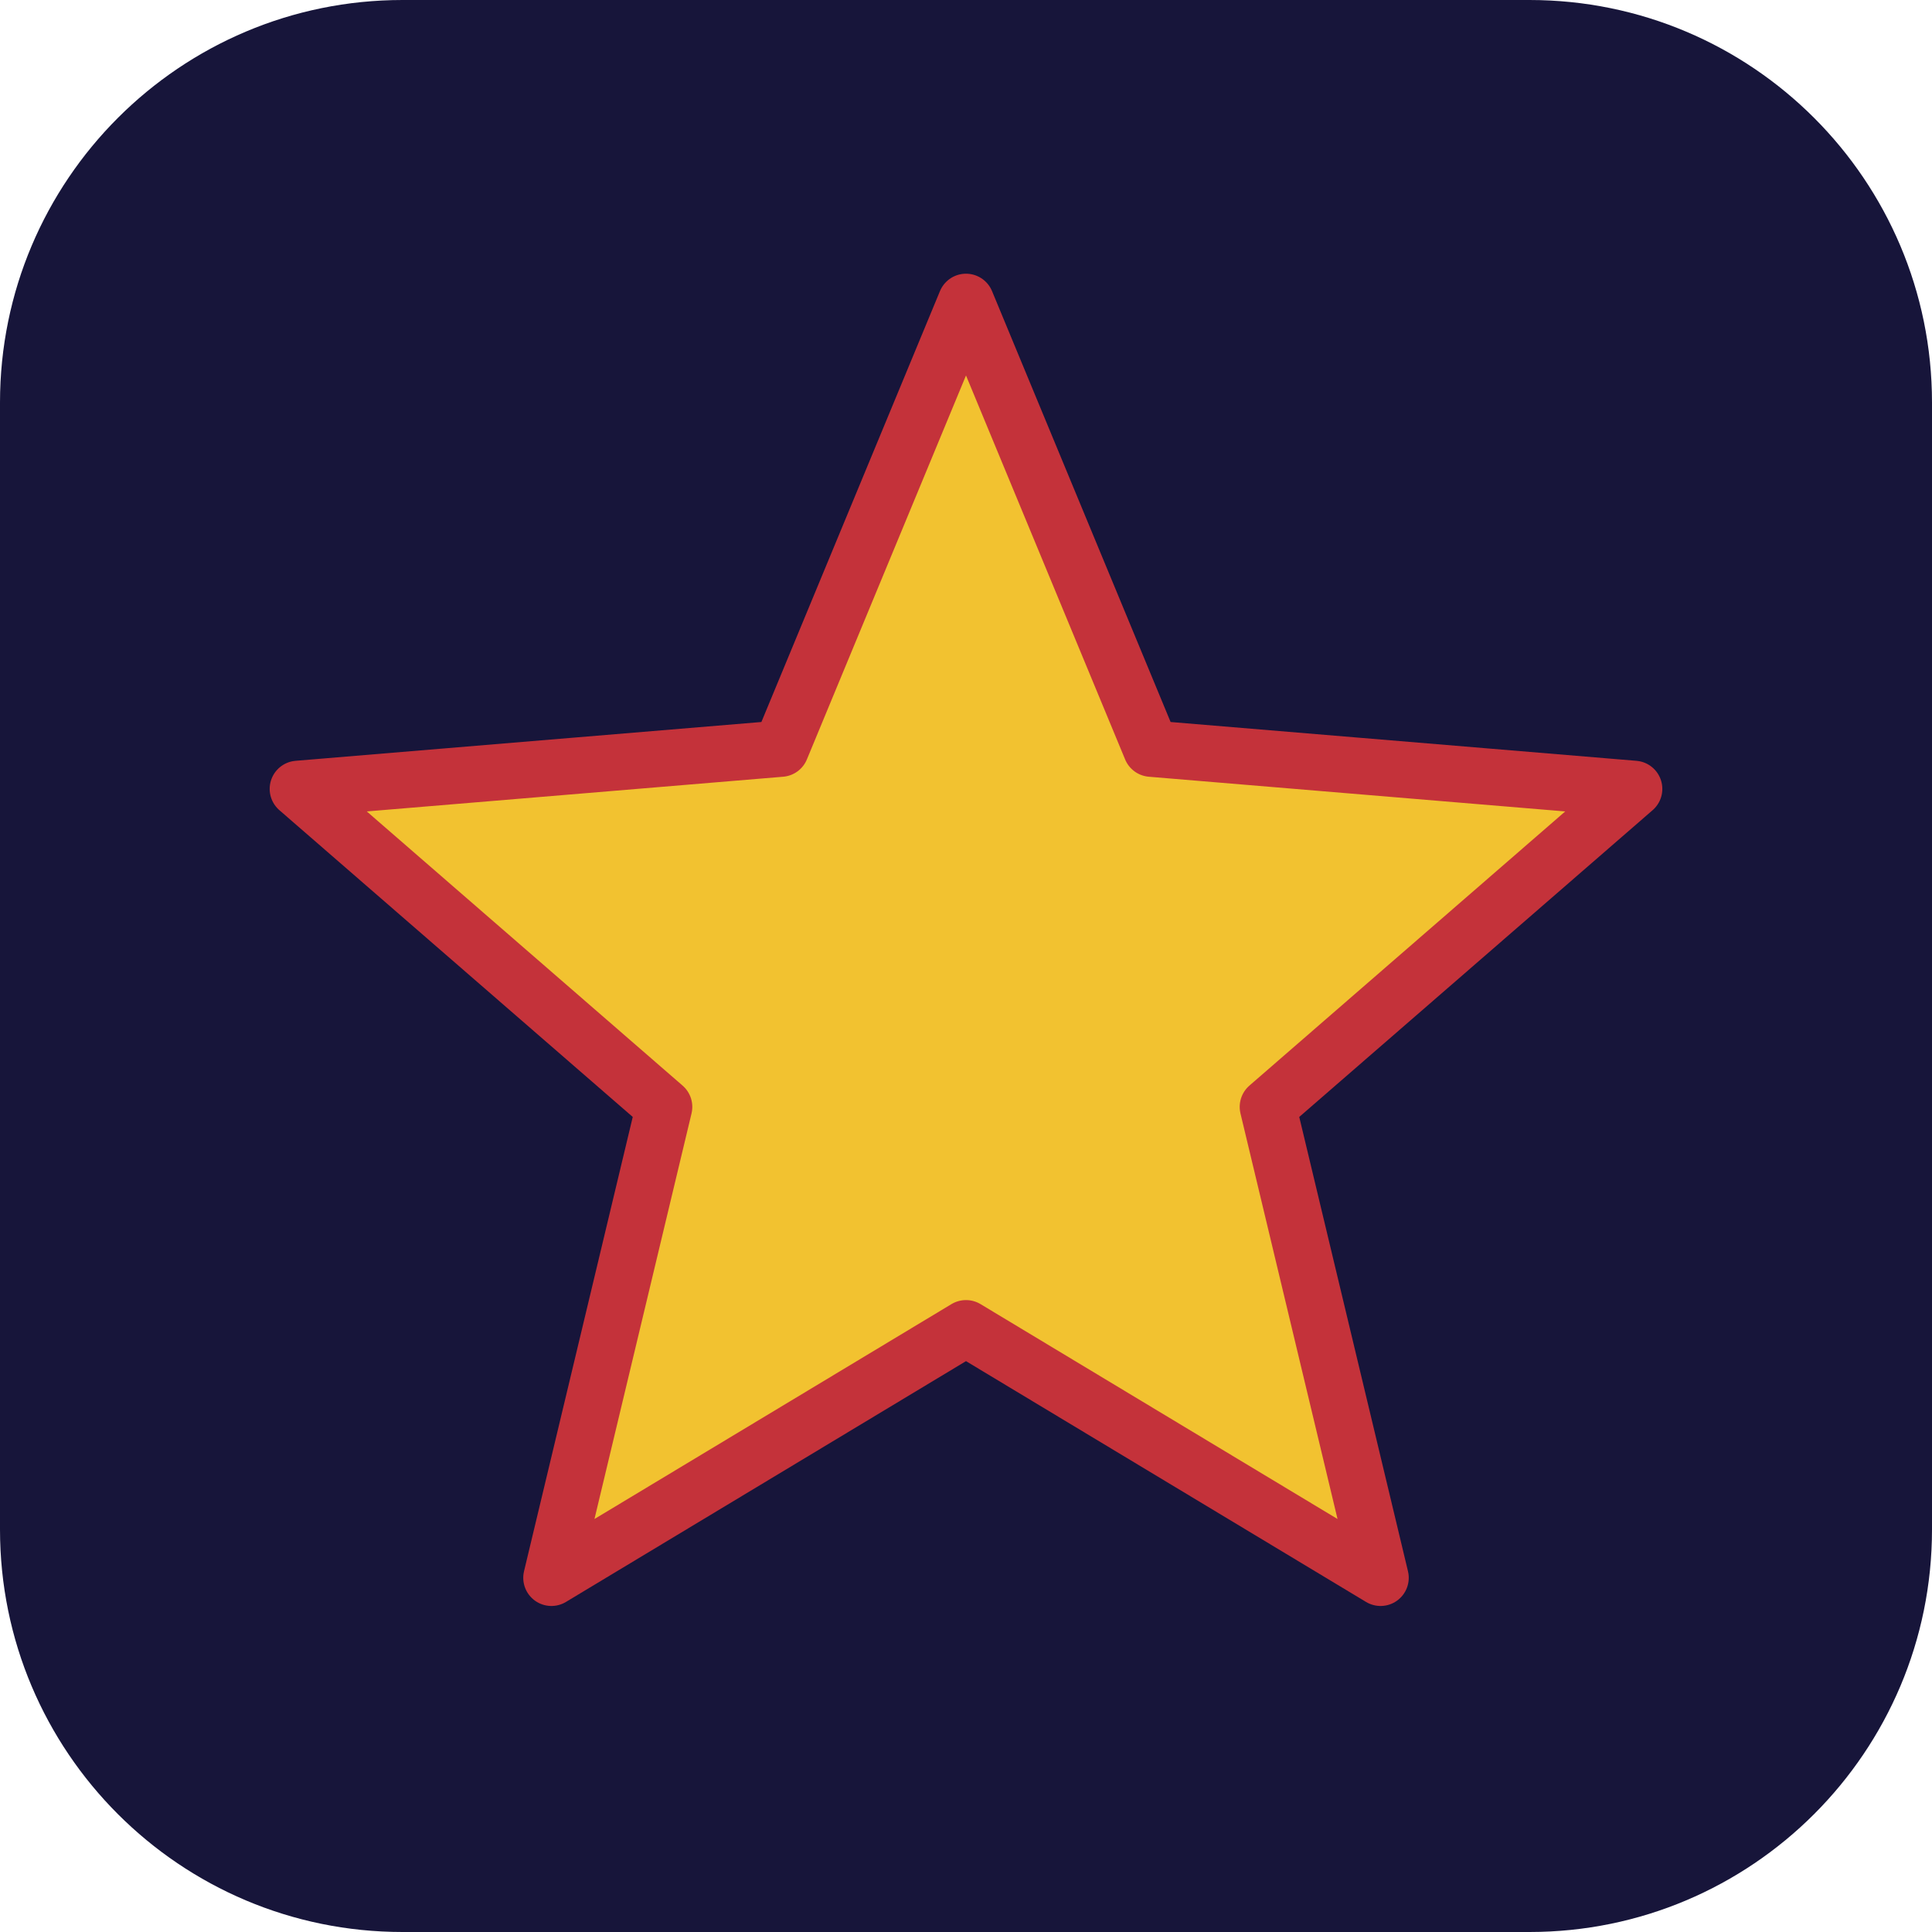
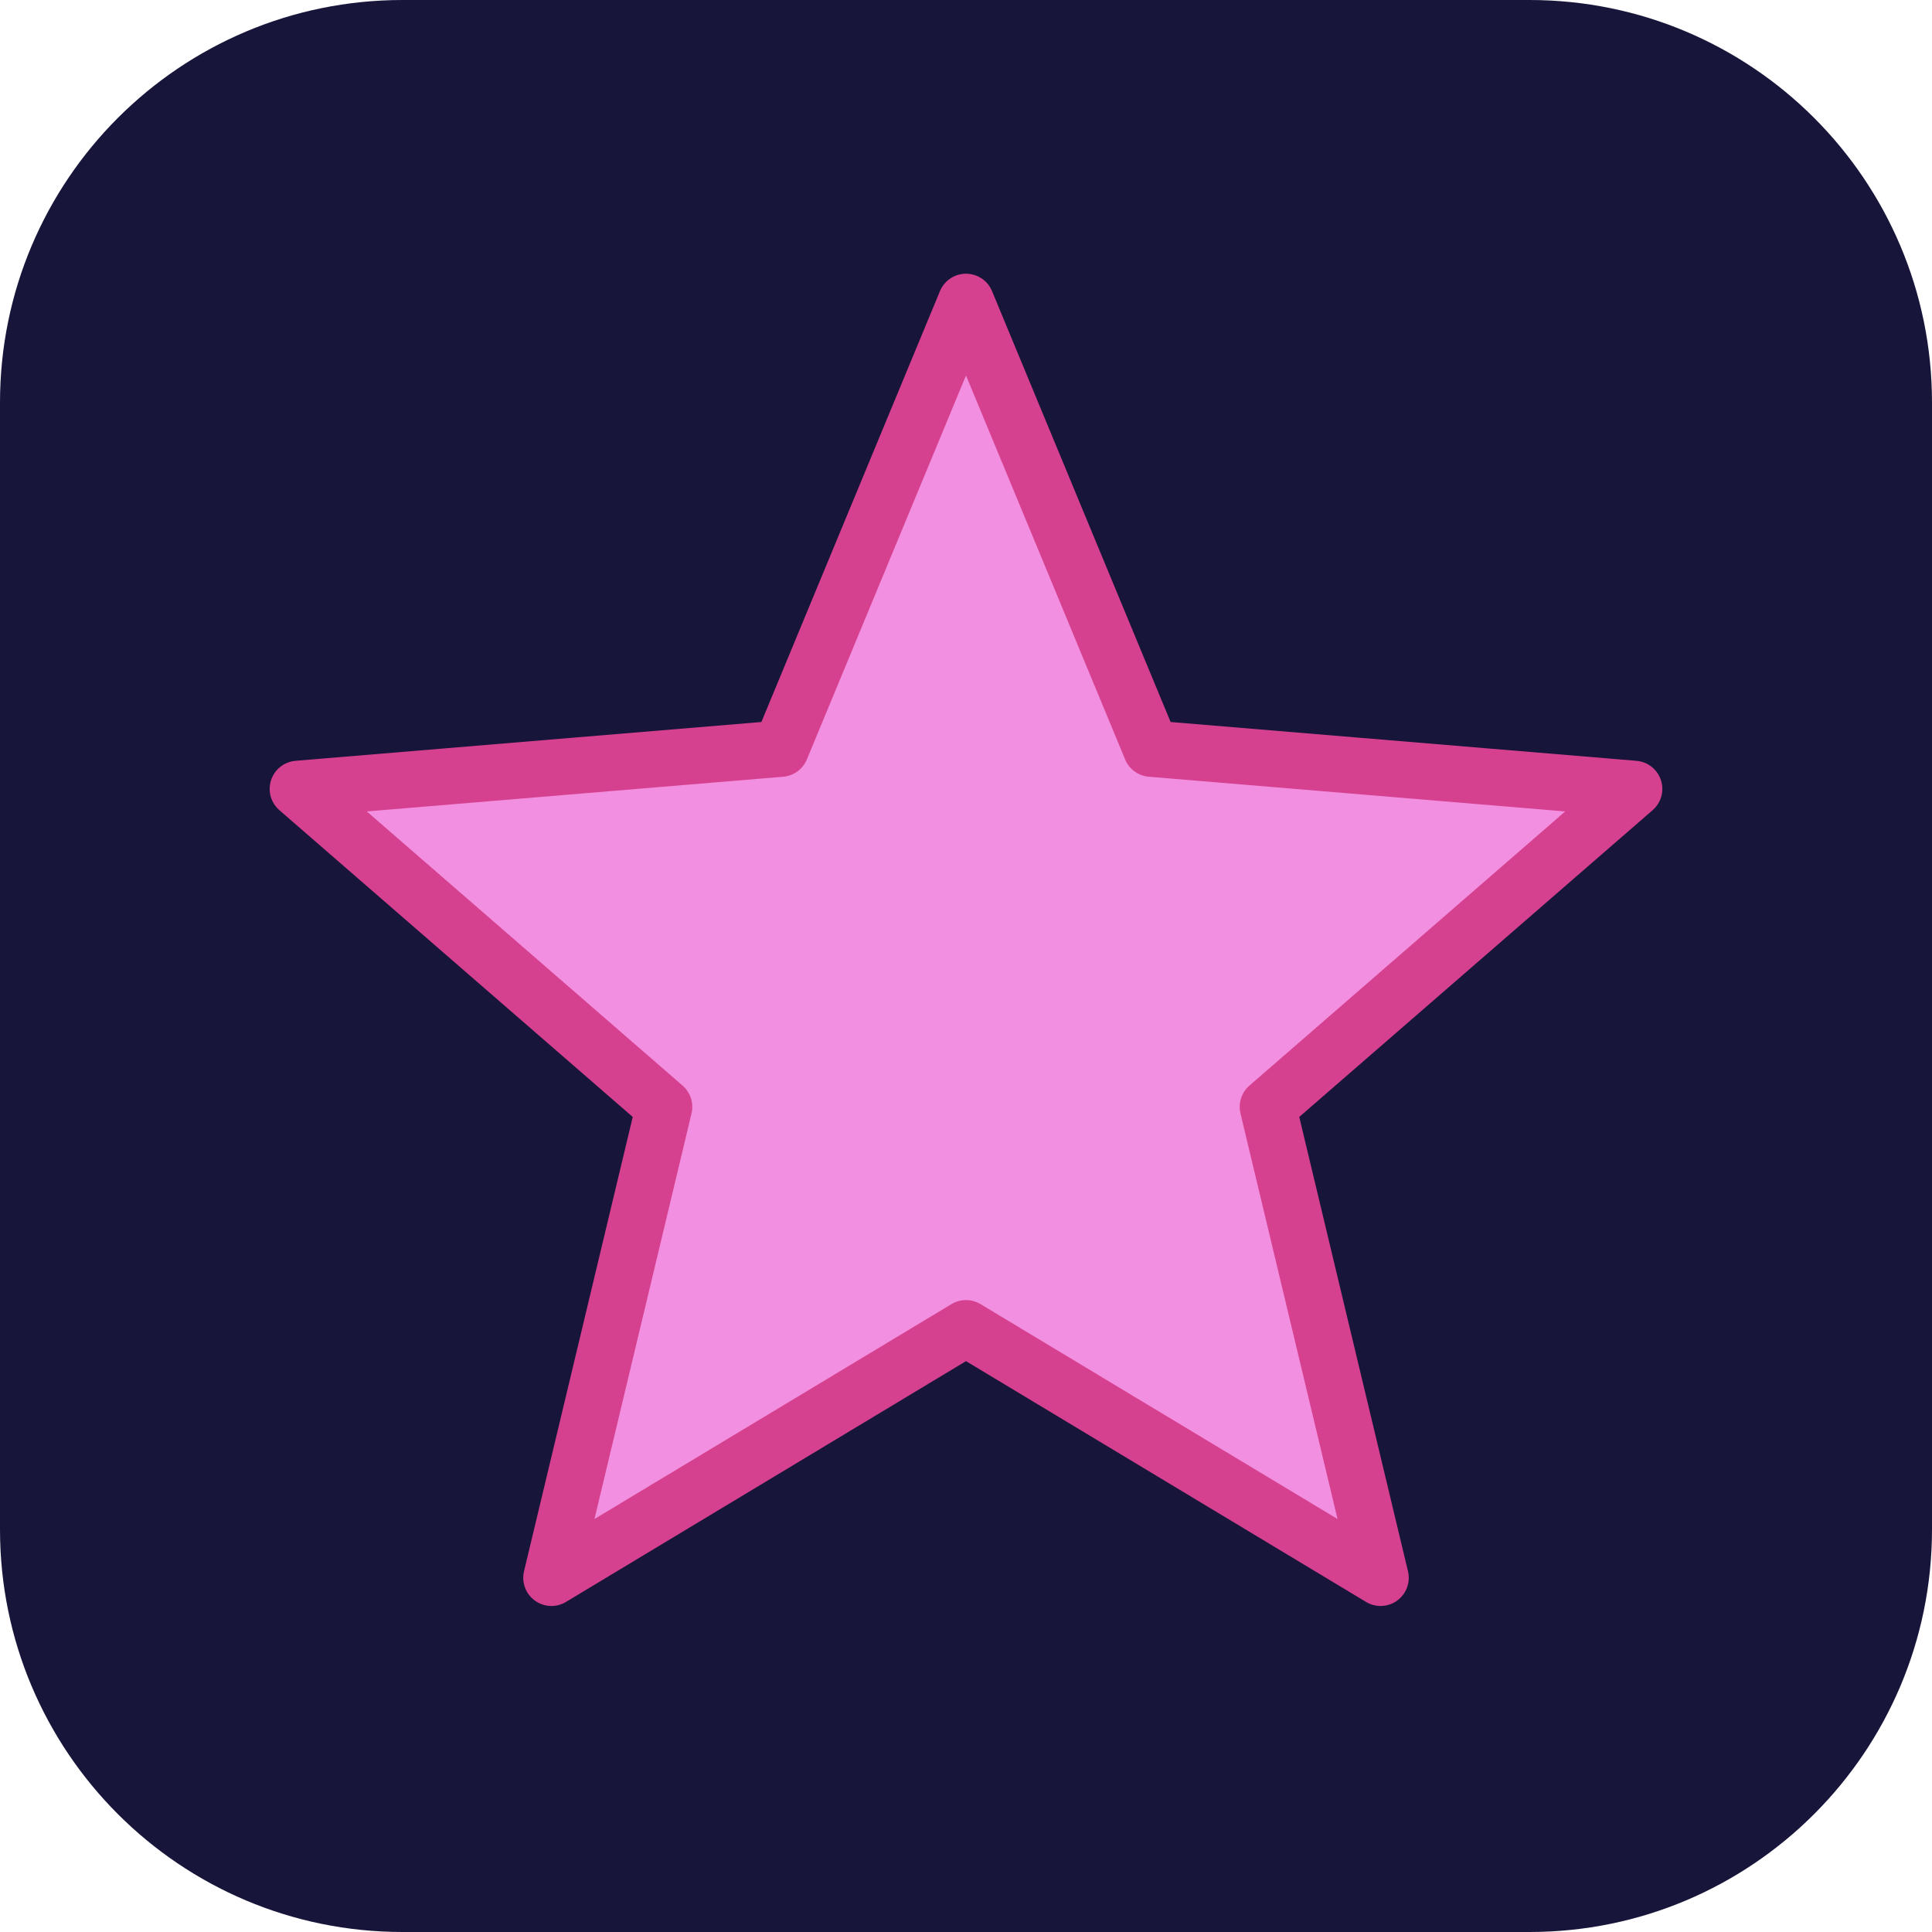
<svg xmlns="http://www.w3.org/2000/svg" viewBox="0 0 48 48">
  <rect width="48" height="48" rx="10" fill="#17153a" />
-   <path d="M24 7.5 28.6 18.6l12 1-9.1 7.9 2.8 11.7L24 33l-10.3 6.2 2.8-11.7-9.1-7.9 12-1Z" fill="#f2c230" stroke="#c4323a" stroke-width="1.4" stroke-linejoin="round" />
+   <path d="M24 7.5 28.6 18.6l12 1-9.1 7.9 2.8 11.7L24 33l-10.3 6.2 2.8-11.7-9.1-7.9 12-1Z" fill="#f28fe0" stroke="#d6418f" stroke-width="1.4" stroke-linejoin="round" />
</svg>
